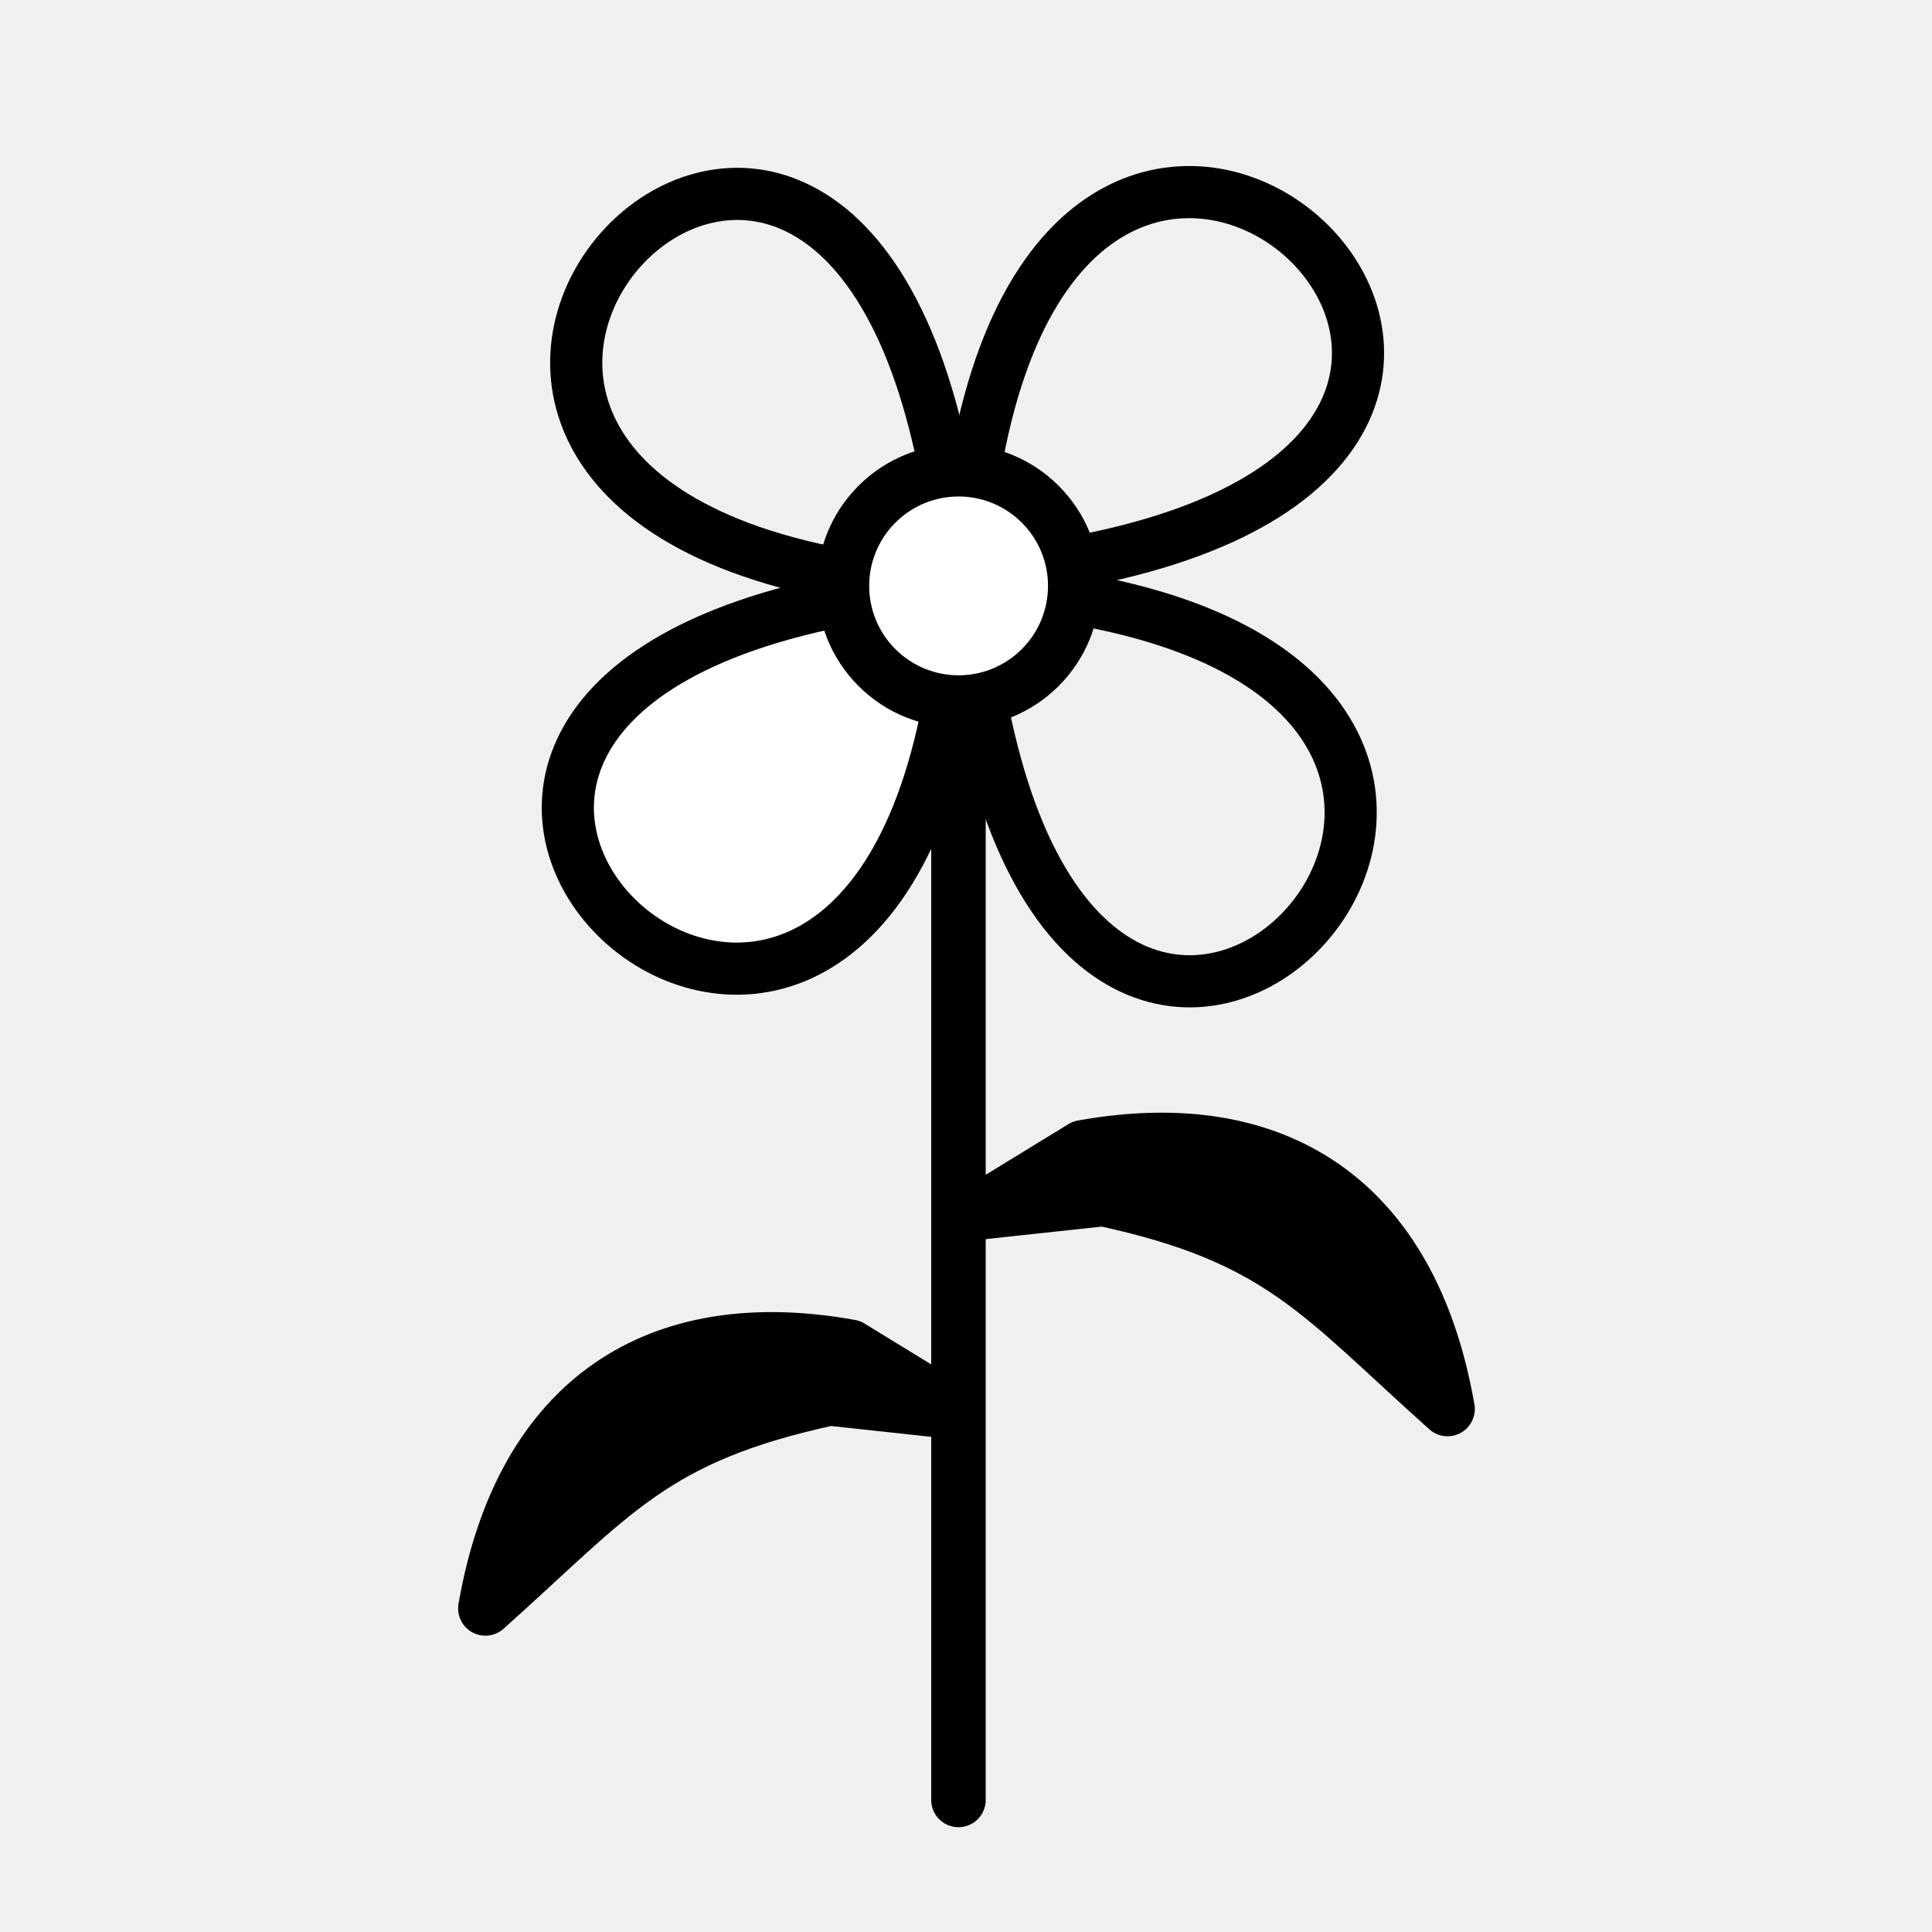
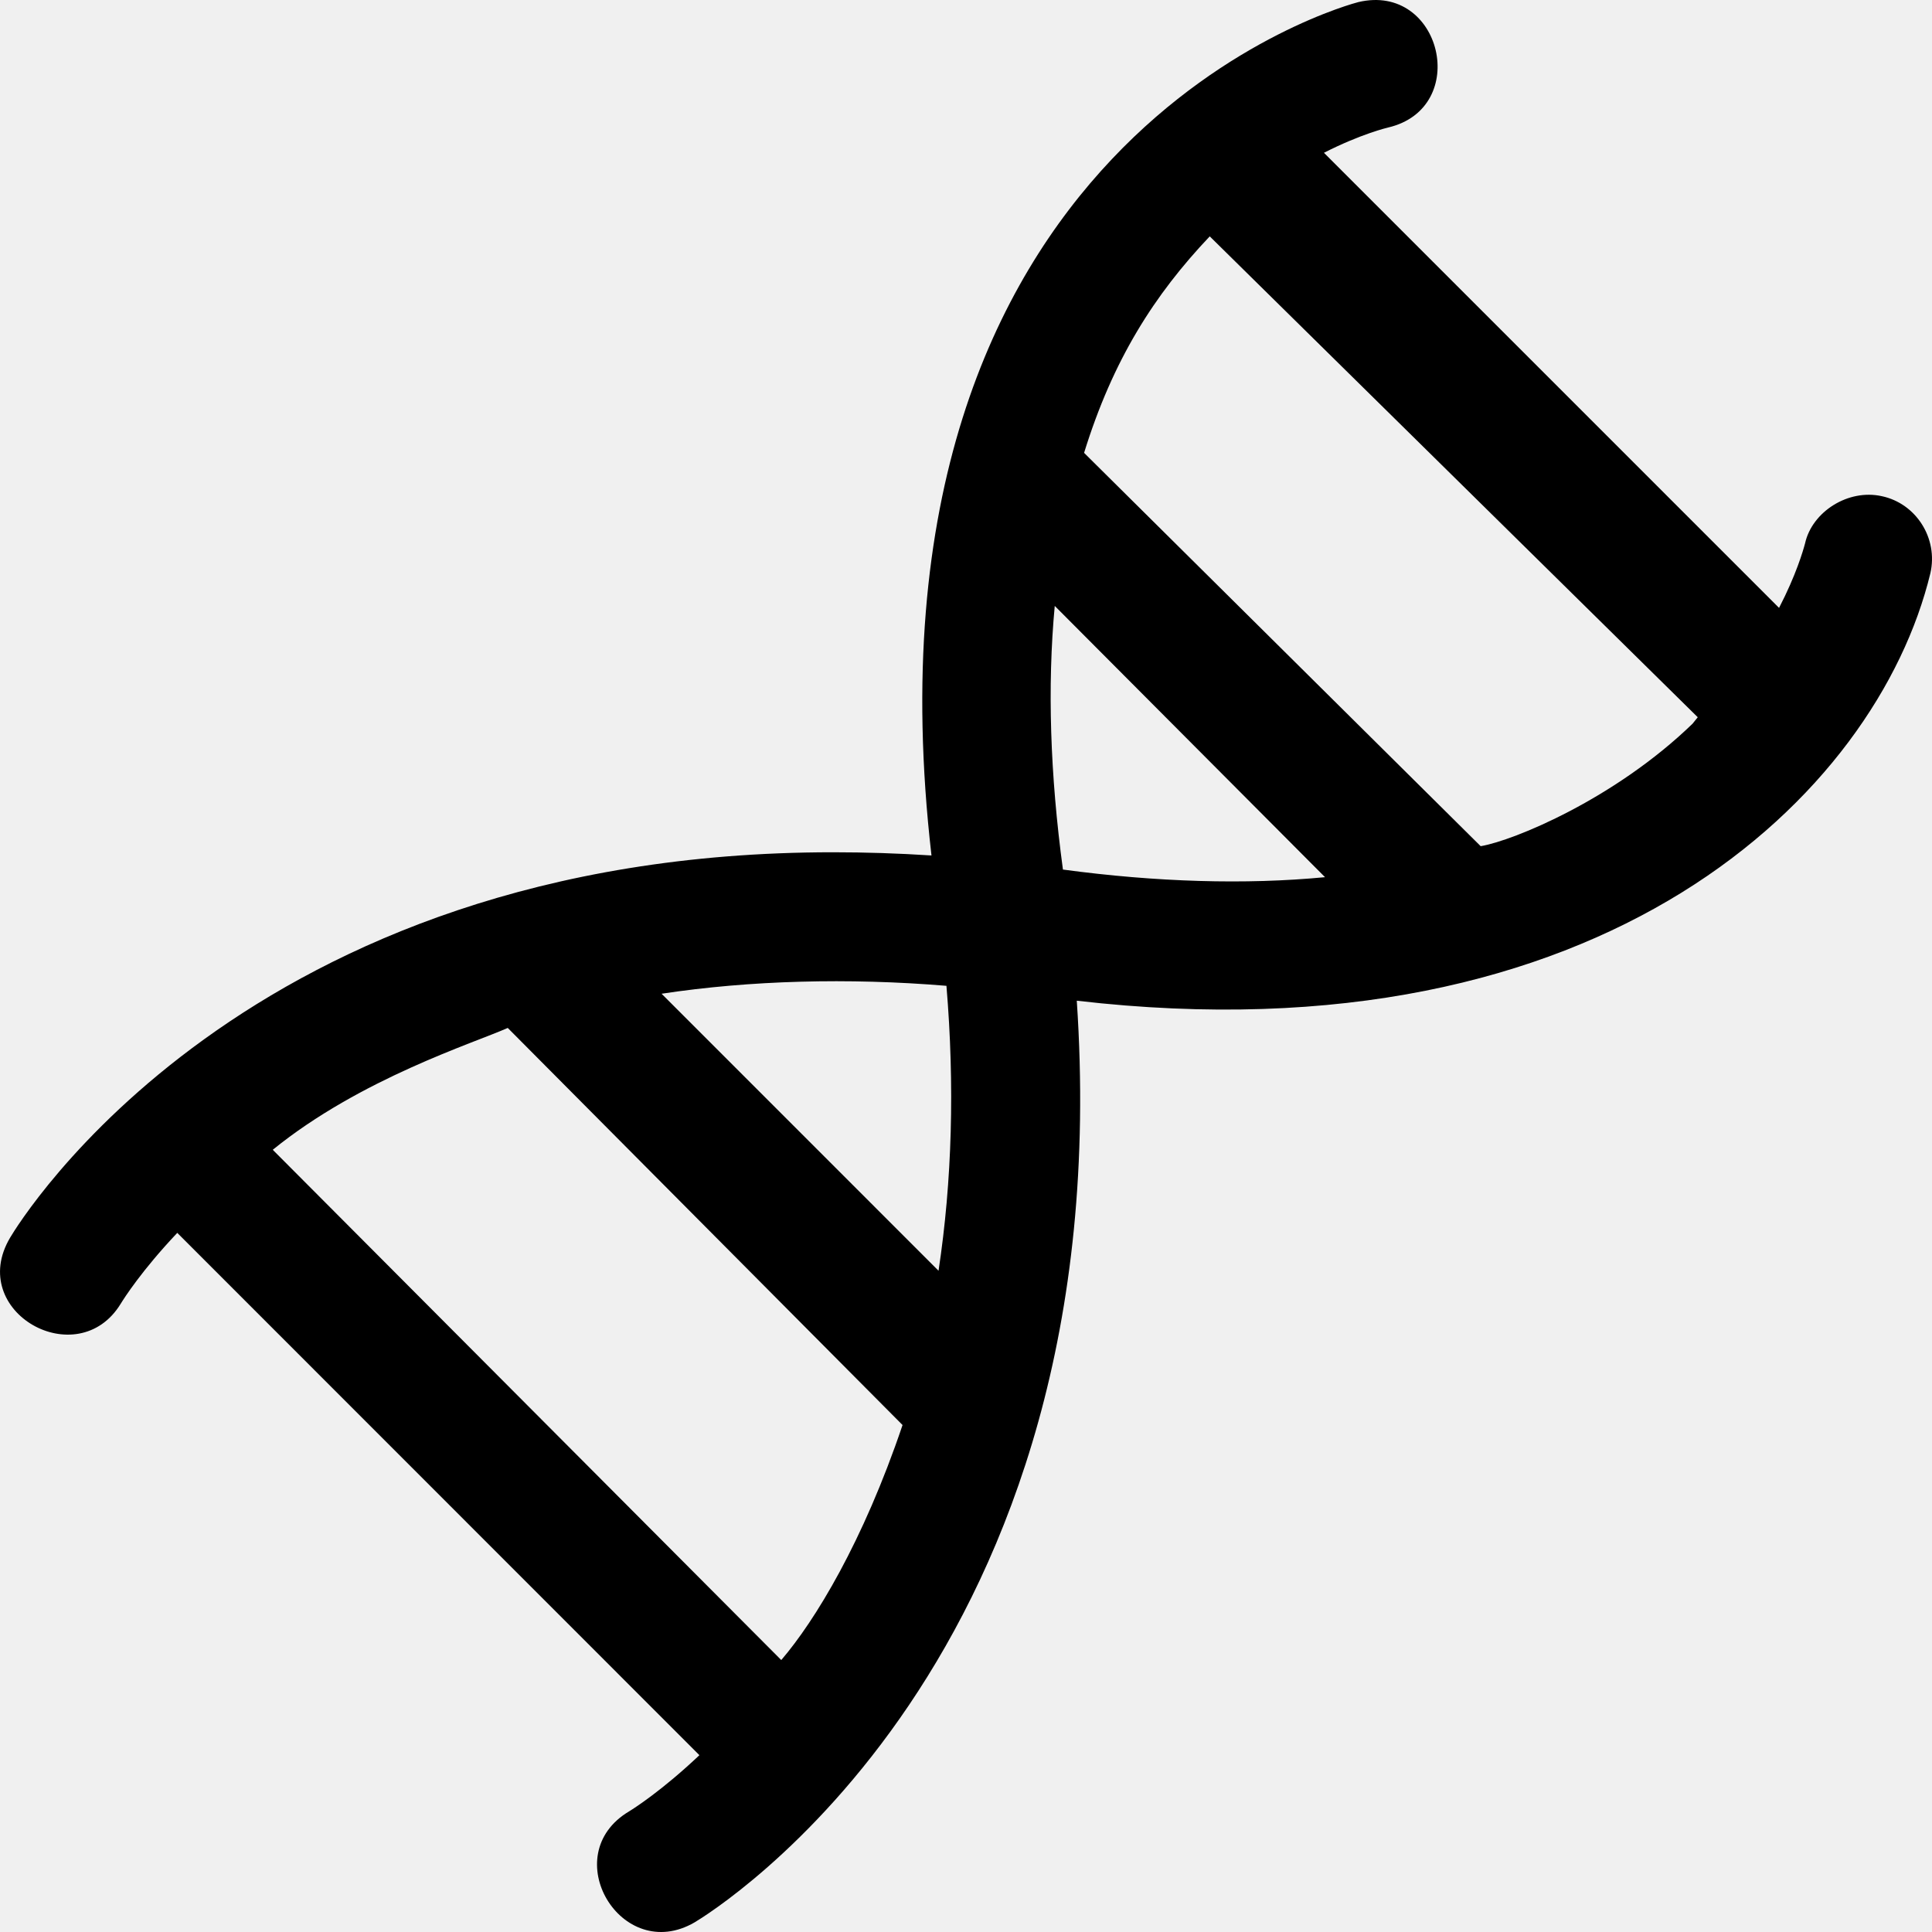
- <svg xmlns="http://www.w3.org/2000/svg" width="10mm" height="10mm" viewBox="0 0 512 512" id="svg2" version="1.1">
-   <defs id="defs4" />
-   <g id="layer1">
-     <path style="fill:none;fill-rule:evenodd;stroke:#000000;stroke-width:14.45px;stroke-linecap:round;stroke-linejoin:miter;stroke-opacity:1" d="m 254,150 0,327" id="path3697" />
-     <g id="center" transform="matrix(0.676247,0.676247,-0.676247,0.676247,238.7558,-159.5078)">
-       <path style="fill:none;fill-rule:evenodd;stroke:#000000;stroke-width:14.45px;stroke-linecap:butt;stroke-linejoin:miter;stroke-opacity:1" d="M 268.912,201.379 C 410.752,100.458 419.663,342.373 269.824,238.783" id="path3648-8" />
-       <path style="fill:none;fill-rule:evenodd;stroke:#000000;stroke-width:14.45px;stroke-linecap:butt;stroke-linejoin:miter;stroke-opacity:1" d="M 224.421,195.439 C 123.5,53.598 365.415,44.688 261.824,194.527" id="path3648" />
-       <path style="fill:#ffffff;fill-rule:evenodd;stroke:#000000;stroke-width:14.45px;stroke-linecap:butt;stroke-linejoin:miter;stroke-opacity:1" d="M 263.182,243.579 C 364.103,385.419 122.189,394.33 225.779,244.491" id="path3648-8-3" />
-       <path style="fill:none;fill-rule:evenodd;stroke:#000000;stroke-width:14.45px;stroke-linecap:butt;stroke-linejoin:miter;stroke-opacity:1" d="M 221.73,240.263 C 79.889,341.184 70.979,99.27 220.818,202.86" id="path3648-8-3-3" />
-       <circle style="fill:#ffffff;stroke:#000000;stroke-width:14.45" id="path3643" cx="244.035" cy="221.439" r="32" />
+ <svg xmlns="http://www.w3.org/2000/svg" version="1.1" id="Capa_1" x="0px" y="0px" width="386.75px" height="386.75px" viewBox="0 0 386.75 386.75" style="enable-background:new 0 0 386.75 386.75;" xml:space="preserve">
+   <g>
+     <g>
+       <path d="M376.717,99.329c-6.755-1.51-13.967,3.125-15.372,9.421c-0.391,1.489-1.813,6.371-5.212,12.938l-91.104-91.102    c7.481-3.812,12.712-5.022,12.85-5.062c16.64-3.903,10.707-29.045-5.957-25.106c-1.032,0.252-102.057,26.625-85.457,170.831    c-6.632-0.432-13.243-0.64-19.731-0.64c-117.787,0-162.859,74.027-164.708,77.144c-8.812,14.855,13.501,27.352,22.133,13.24    c0.685-1.117,4.219-6.678,11.328-14.195l104.52,104.556c-7.446,7.044-13.024,10.604-14.081,11.253    c-14.661,8.73-1.567,30.744,13.114,22.218c3.513-2.102,85.434-52.386,76.51-184.503c105.631,12.262,160.172-41.383,170.873-85.563    C388.03,107.753,383.557,100.782,376.717,99.329z M187.878,254.381l-55.442-55.454c17.69-2.679,37.398-3.213,57.024-1.585    C191.127,217.272,190.592,236.433,187.878,254.381z M101.641,205.773l79.032,79.491c-7.914,23.425-17.519,39.163-24.28,47.047    L54.602,230.165C72.193,215.885,95.005,208.75,101.641,205.773z M211.141,121.294l54.104,54.301    c-15.937,1.525-33.777,0.991-52.464-1.525C210.204,155.059,209.646,137.318,211.141,121.294z M296.403,169.39l-79.39-78.735    c5.782-18.687,14.087-31.667,25.154-43.34l97.691,96.263l-1.038,1.291C323.274,159.923,303.032,168.267,296.403,169.39z" />
    </g>
-     <path style="fill:#000000;fill-rule:evenodd;stroke:#000000;stroke-width:14.45px;stroke-linecap:butt;stroke-linejoin:round;stroke-opacity:1" d="m 253.614,374.246 -28.281,-17.333 c -51.043,-9.209 -87.048,13.866 -96.702,69.333 33.938,-30.311 44.148,-45.485 91.228,-55.649 z" id="path3699" />
-     <path style="fill:#000000;fill-rule:evenodd;stroke:#000000;stroke-width:14.45px;stroke-linecap:butt;stroke-linejoin:round;stroke-opacity:1" d="m 258.63,321.399 28.281,-17.333 c 51.043,-9.209 87.048,13.866 96.702,69.333 -33.938,-30.311 -44.148,-45.485 -91.228,-55.649 z" id="path3699-1" />
  </g>
+   <g>
+ </g>
+   <g>
+ </g>
+   <g>
+ </g>
+   <g>
+ </g>
+   <g>
+ </g>
+   <g>
+ </g>
+   <g>
+ </g>
+   <g>
+ </g>
+   <g>
+ </g>
+   <g>
+ </g>
+   <g>
+ </g>
+   <g>
+ </g>
+   <g>
+ </g>
+   <g>
+ </g>
+   <g>
+ </g>
</svg>
